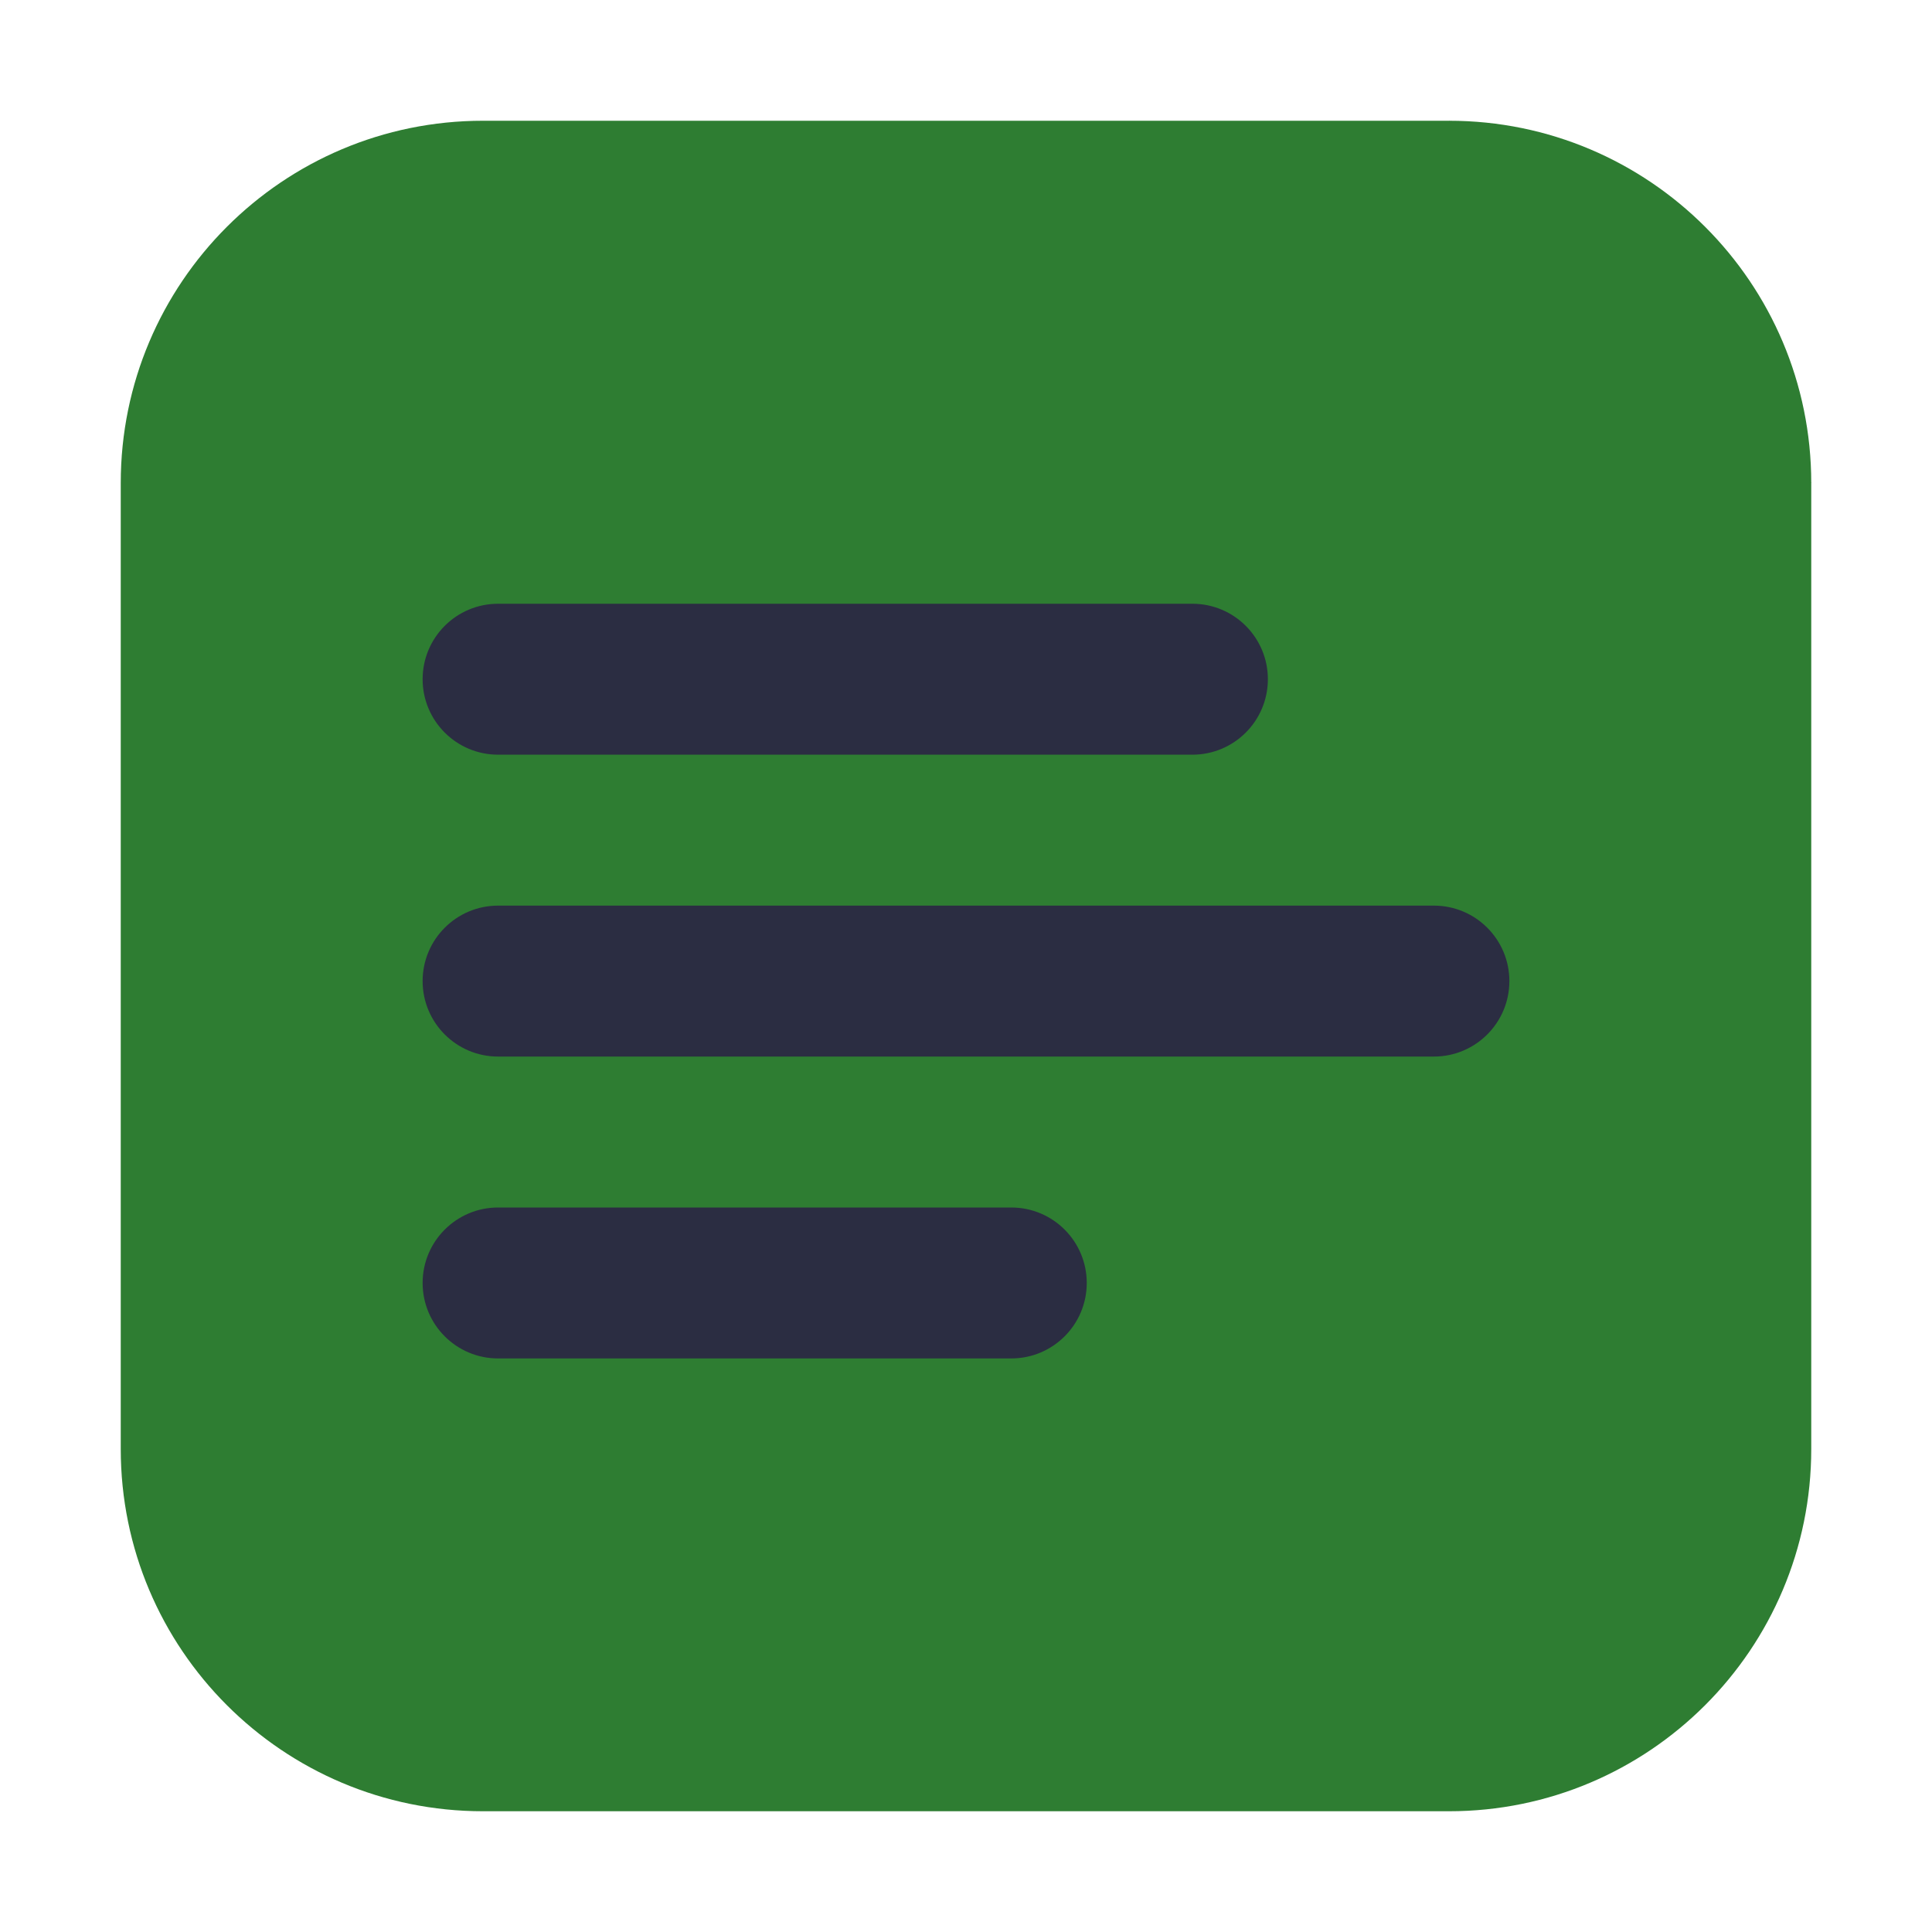
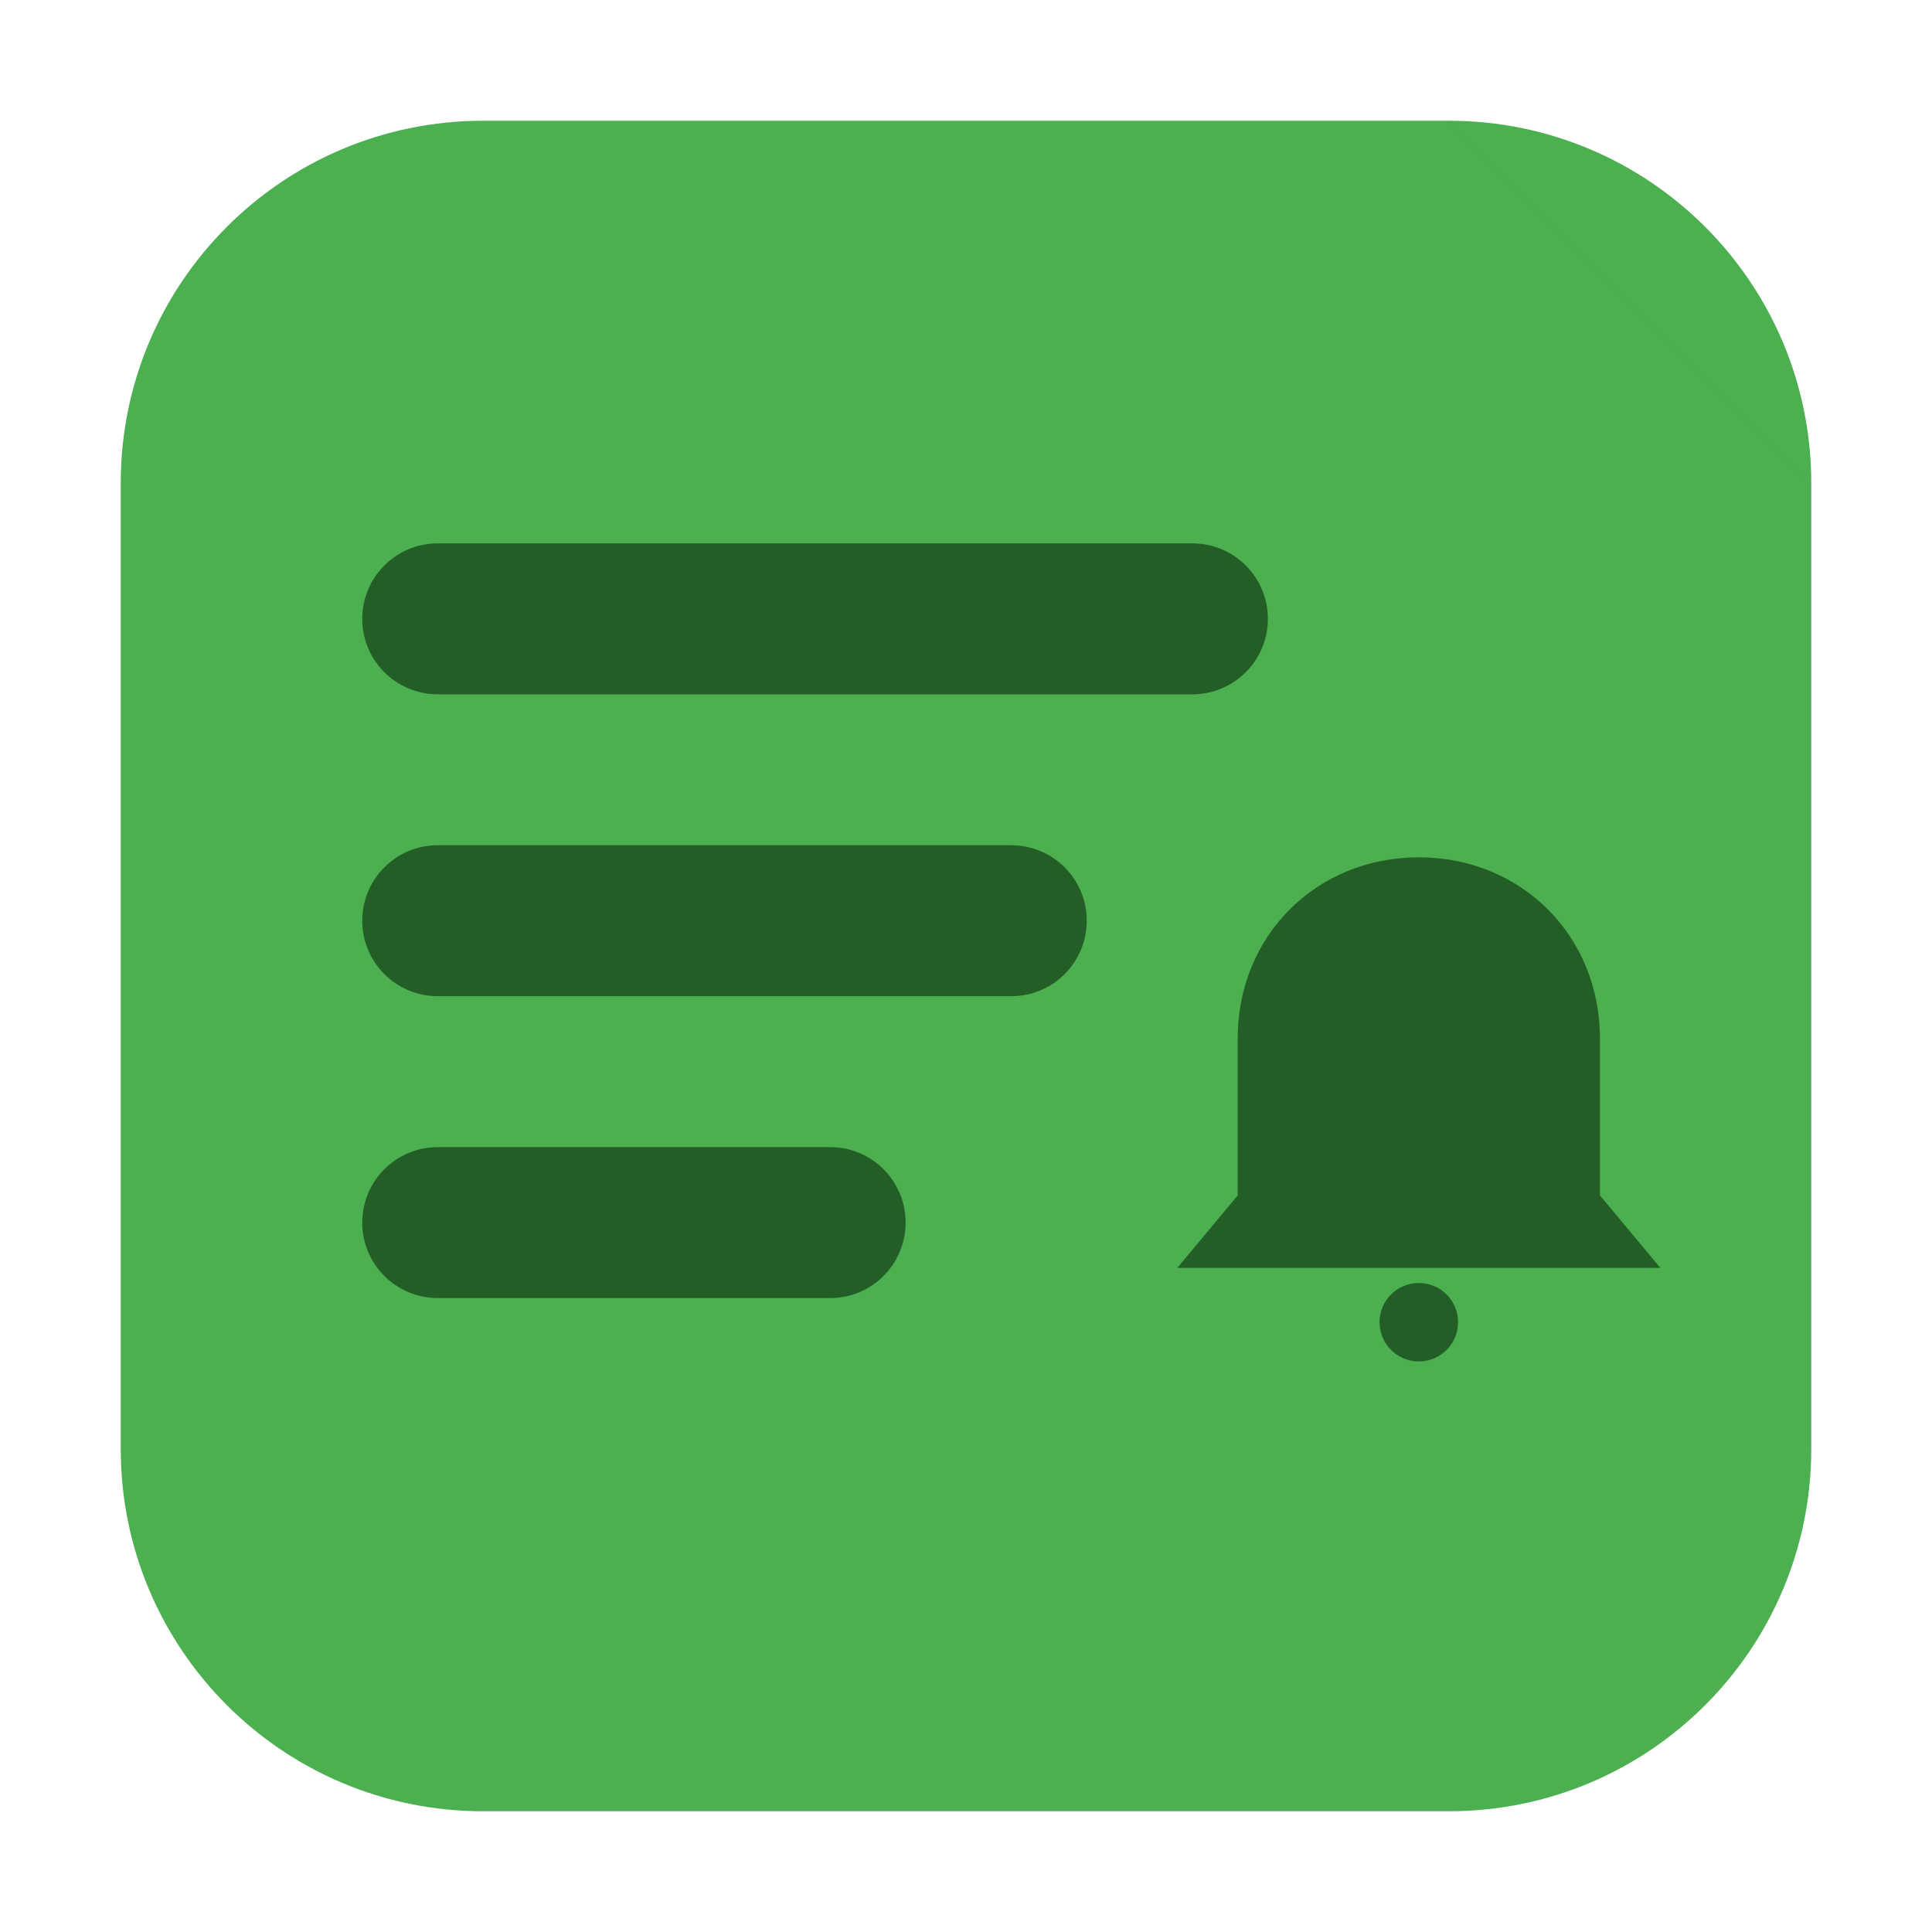
<svg xmlns="http://www.w3.org/2000/svg" viewBox="0 0 32 32" width="32" height="32">
-   <rect x="2" y="2" width="28" height="28" rx="6" fill="#2E7D32" />
-   <path d="M24 2 L30 8 L24 8 Z" fill="#2E7D32" opacity="0.8" />
-   <rect x="7" y="10" width="14" height="2.5" rx="1.25" fill="#2B2D42" />
-   <rect x="7" y="15" width="18" height="2.5" rx="1.25" fill="#2B2D42" />
-   <rect x="7" y="20" width="11" height="2.5" rx="1.25" fill="#2B2D42" />
+   <rect x="2" y="2" width="28" height="28" rx="6" fill="#4CAF50" />
+   <path d="M24 2 L30 8 L24 8 Z" fill="#4CAF50" opacity="0.8" />
+   <rect x="6" y="9" width="15" height="2.5" rx="1.25" fill="#235E26" />
+   <rect x="6" y="14" width="12" height="2.5" rx="1.25" fill="#235E26" />
+   <rect x="6" y="19" width="9" height="2.5" rx="1.25" fill="#235E26" />
+   <g transform="translate(-2 -2)" fill="#235E26">
+     <path d="     M22.5 19.2     C22.5 17.5 23.8 16.2 25.5 16.2     C27.2 16.2 28.5 17.5 28.5 19.2     V21.8     L29.5 23     H21.5     L22.5 21.8     Z" />
+     <circle cx="25.5" cy="23.9" r="0.65" />
+   </g>
</svg>
